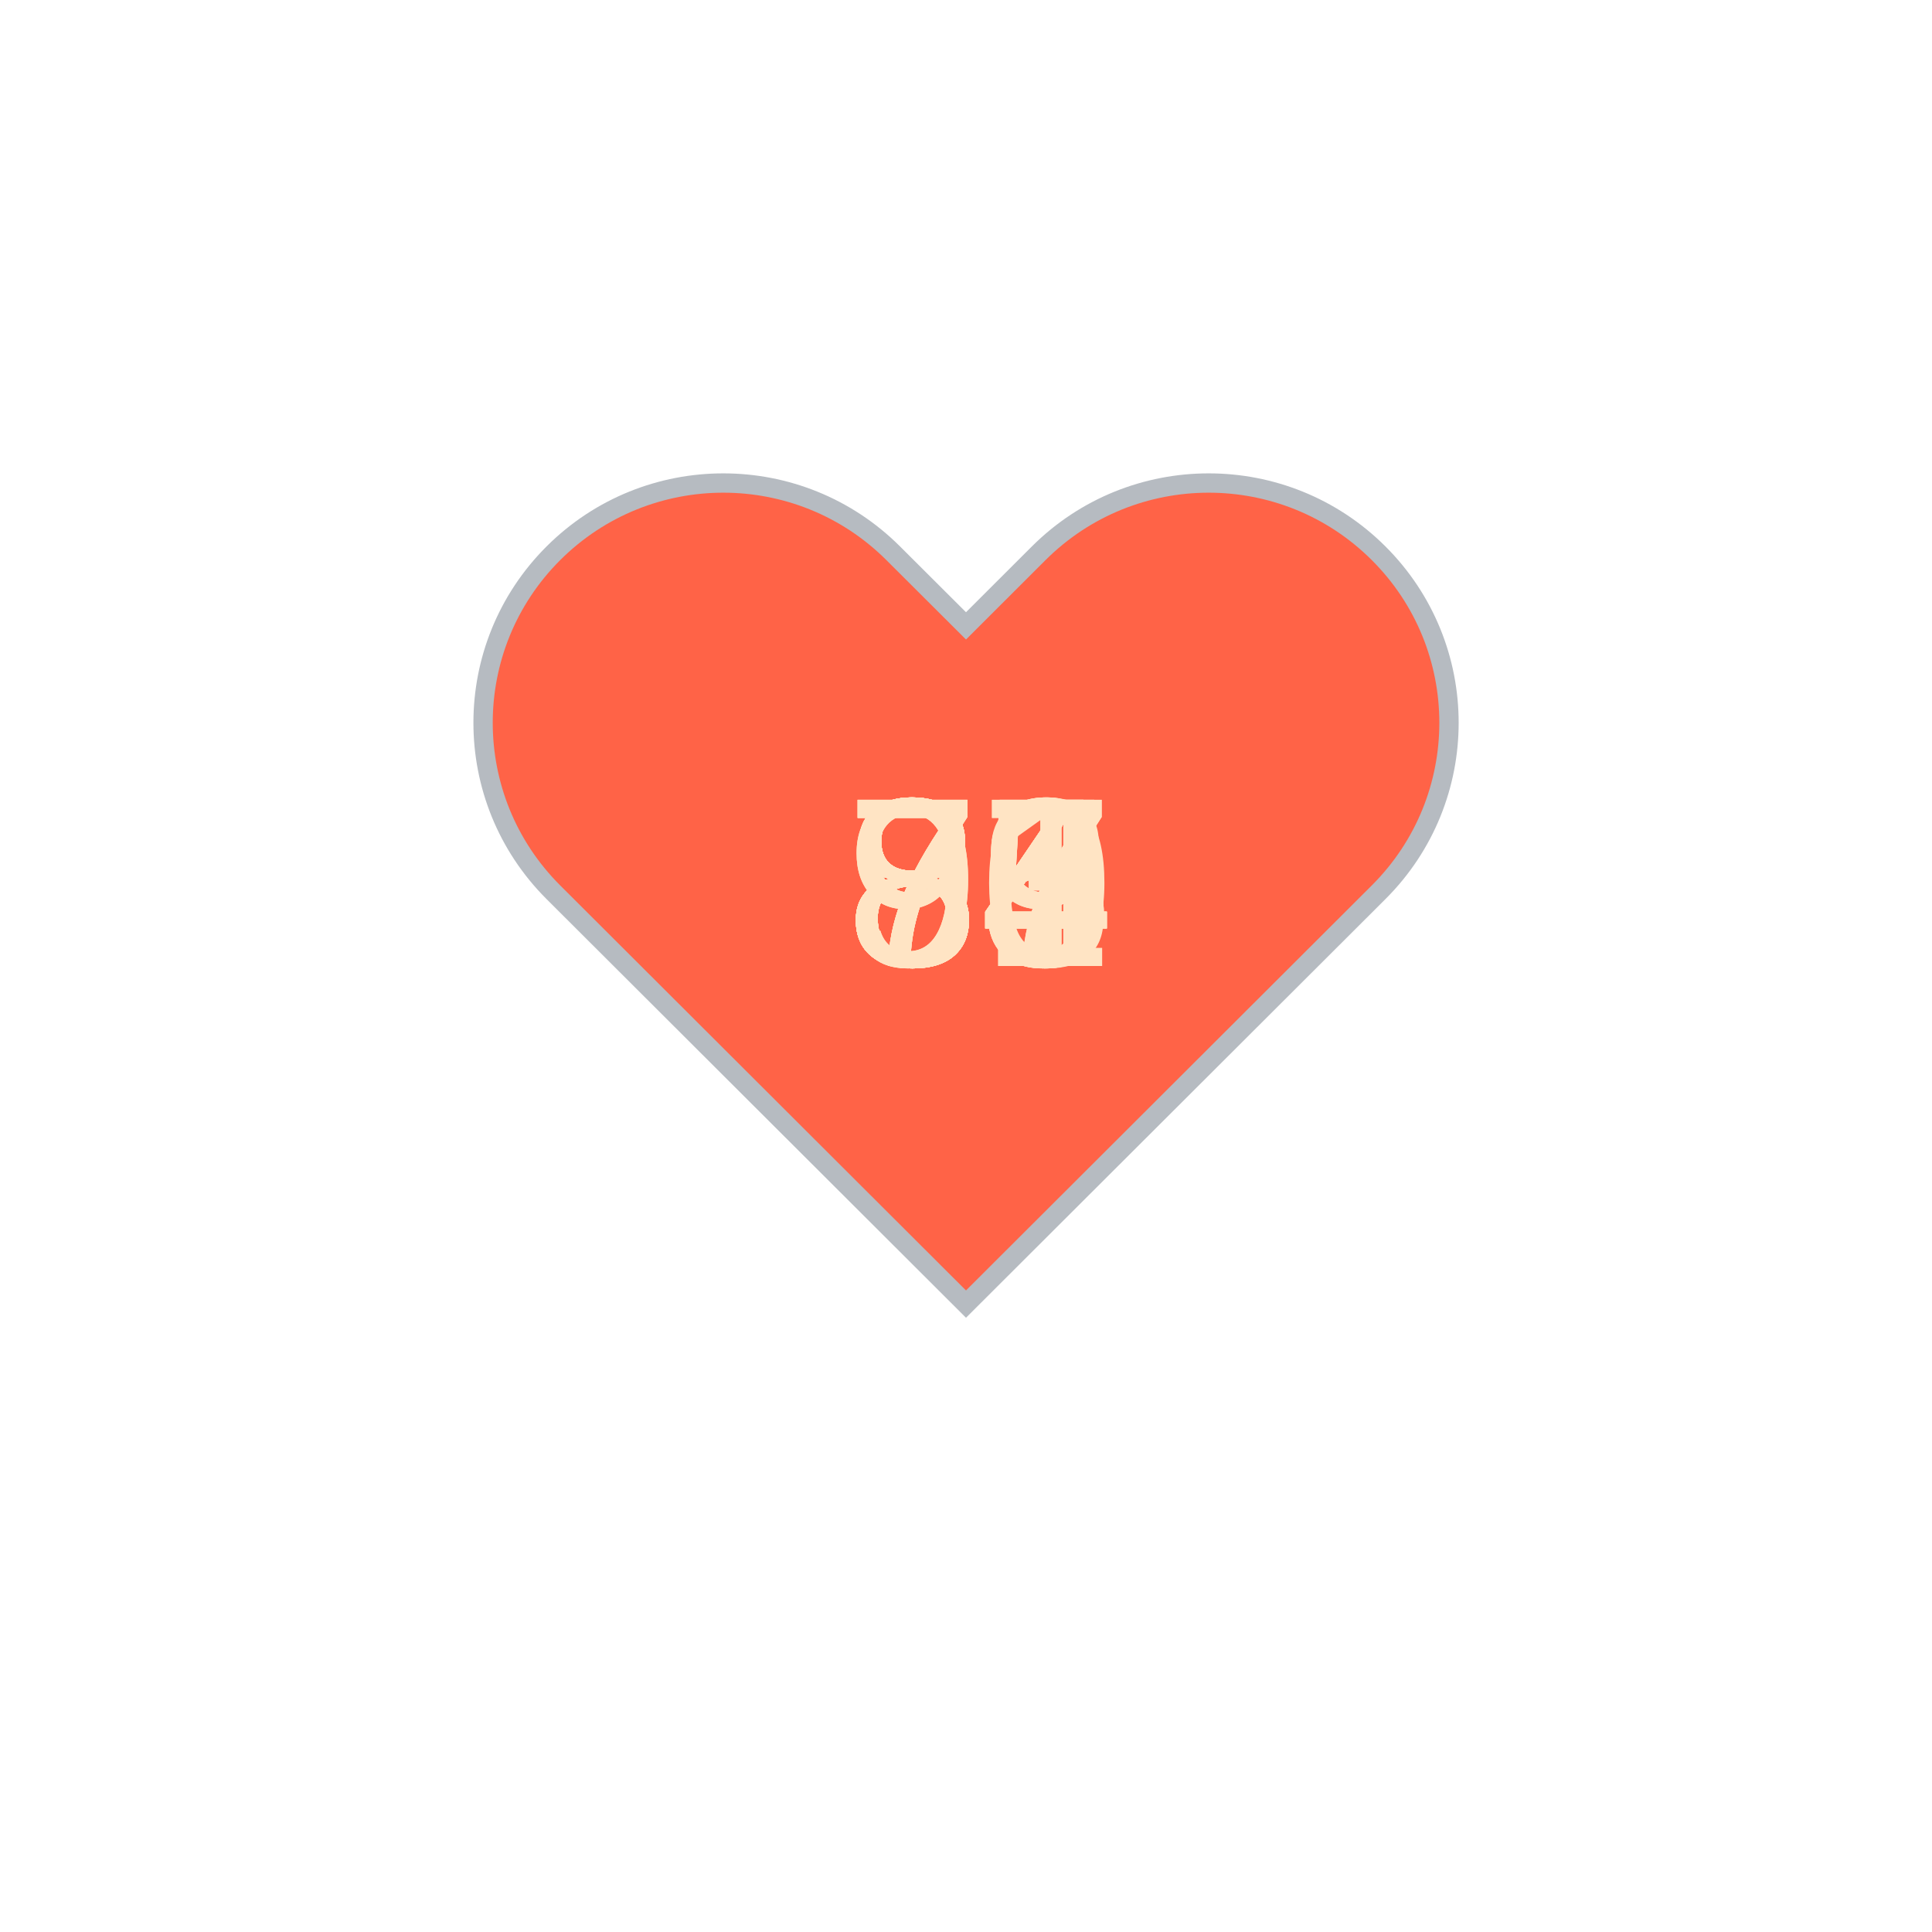
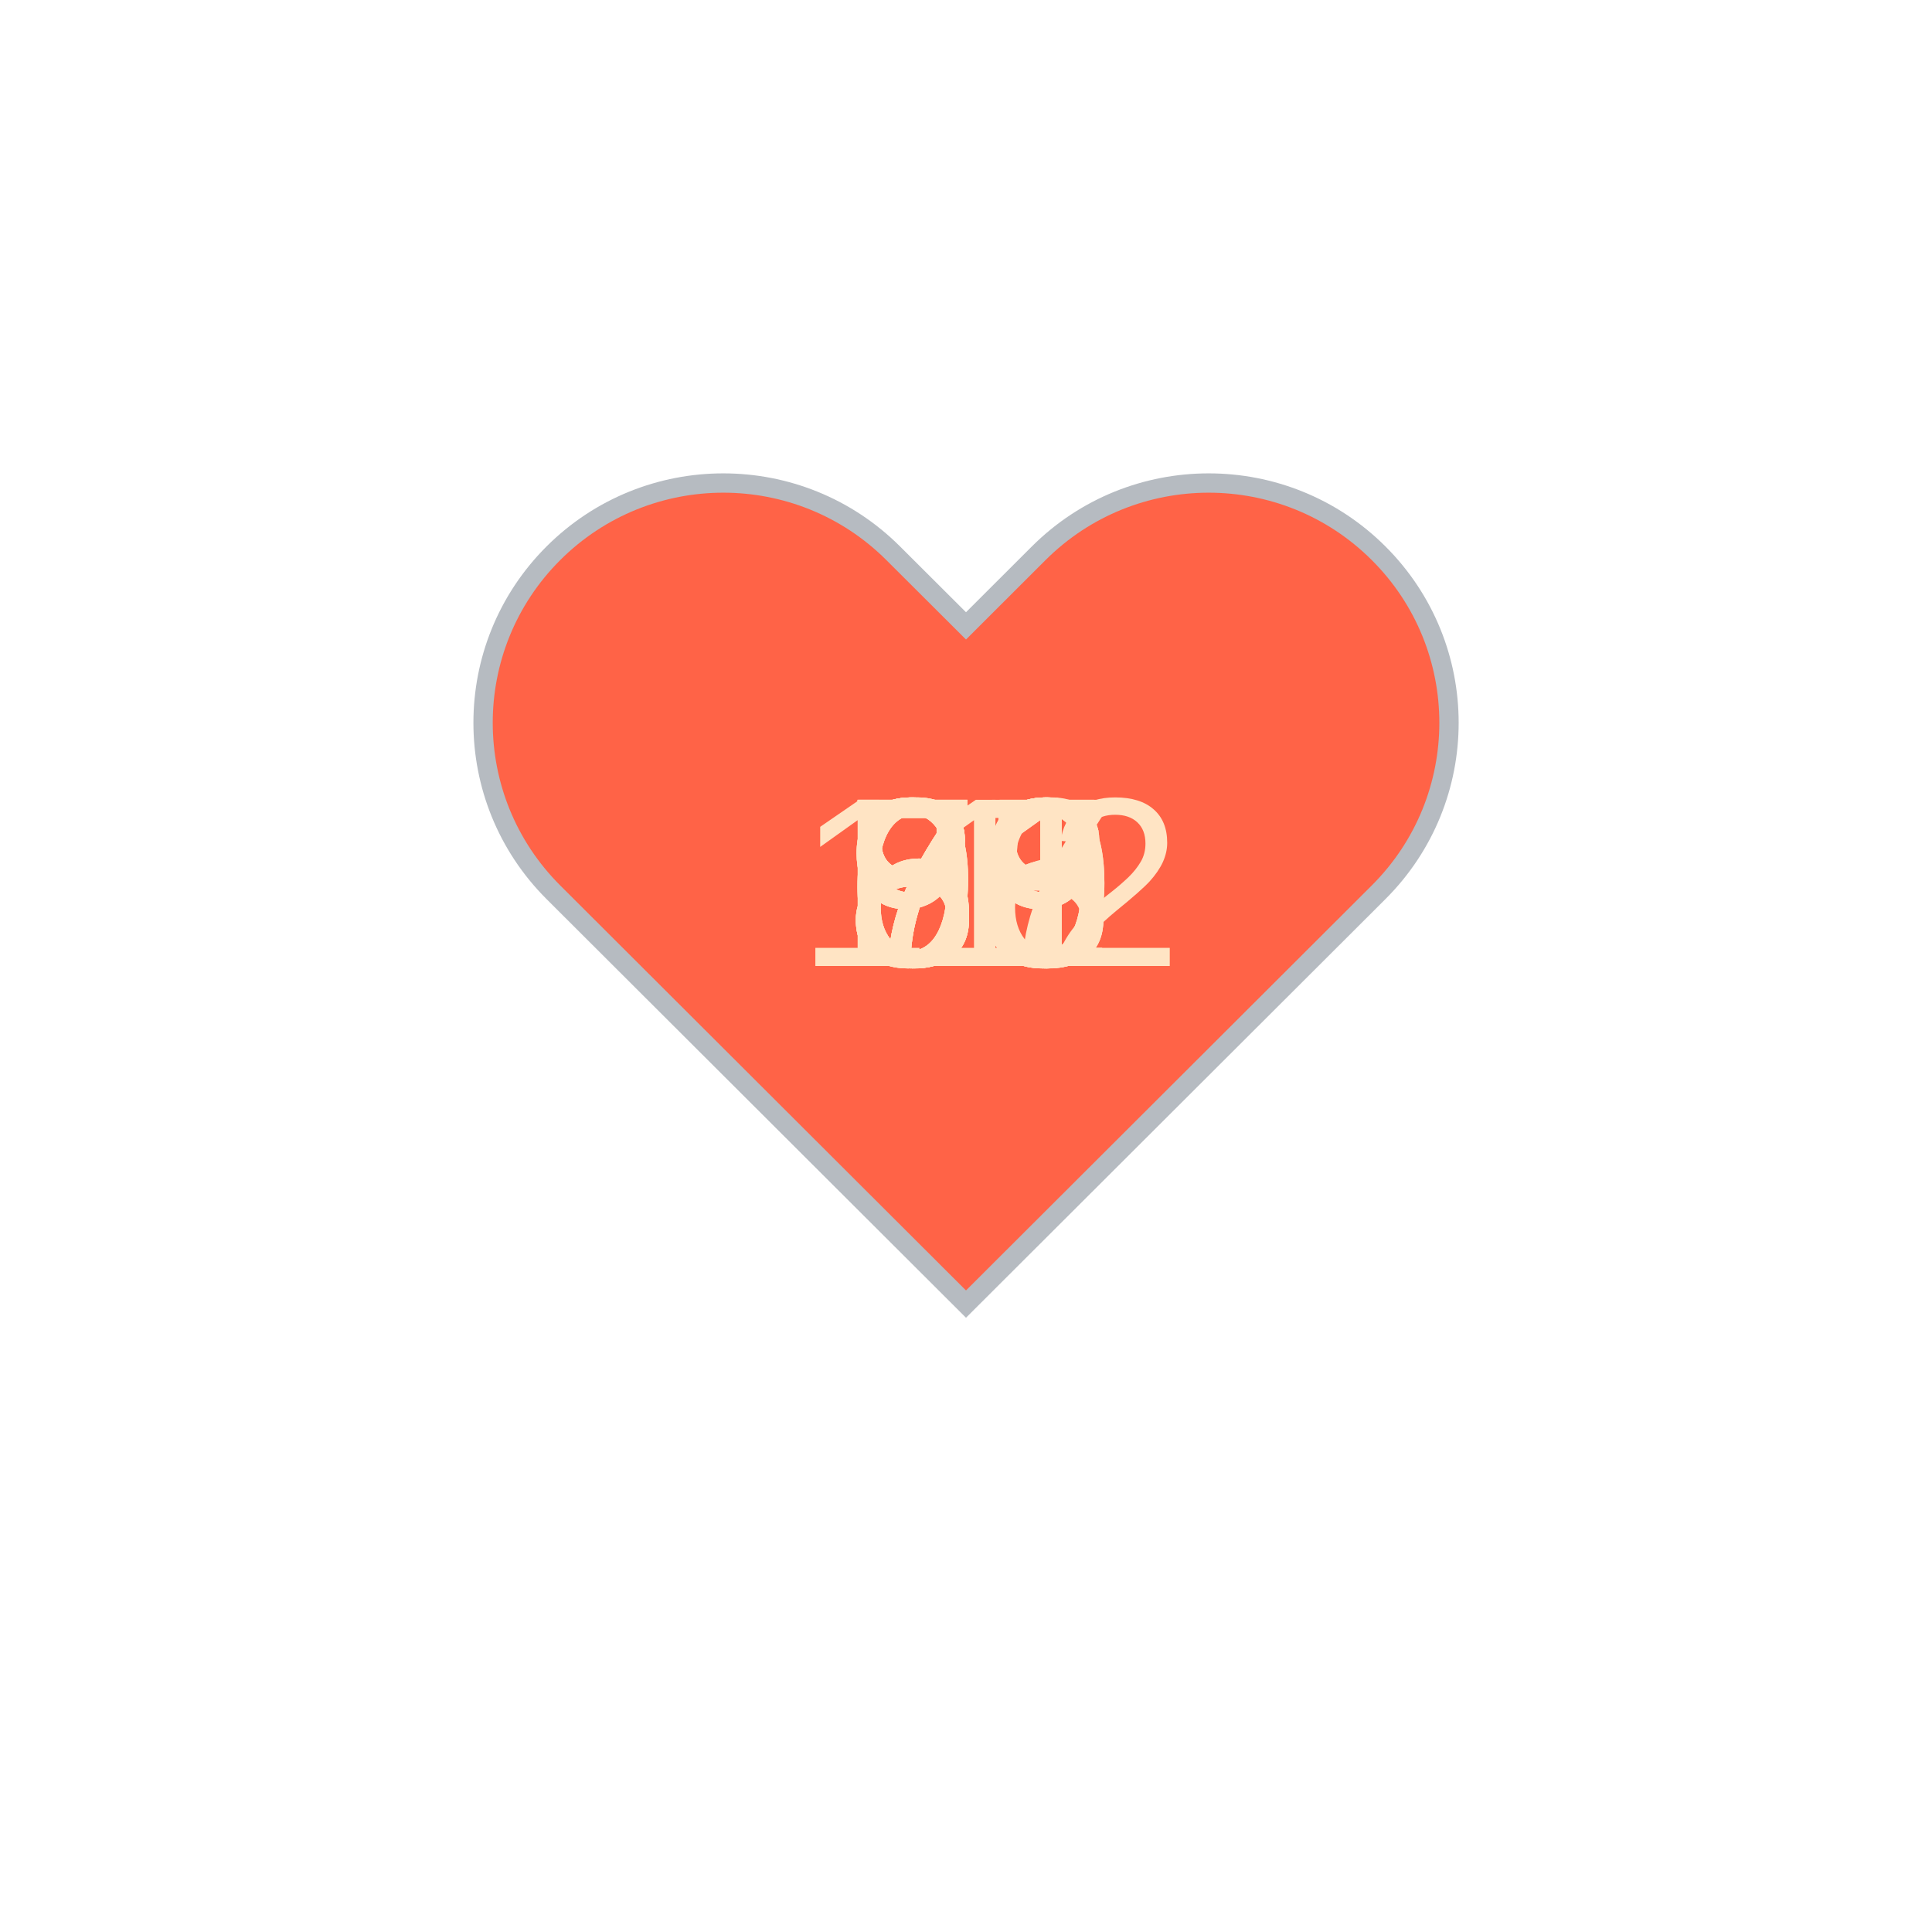
<svg xmlns="http://www.w3.org/2000/svg" baseProfile="full" height="150" version="1.1" viewBox="0,0,200,200" width="150">
  <defs />
  <g transform="translate(100 100)">
    <path d="M92.71,7.27L92.71,7.27c-9.71-9.69-25.46-9.69-35.18,0L50,14.79l-7.54-7.52C32.75-2.42,17-2.42,7.29,7.27v0 c-9.71,9.69-9.71,25.41,0,35.1L50,85l42.71-42.63C102.43,32.68,102.43,16.96,92.71,7.27z" fill="tomato" stroke="#B6BBC1" stroke-width="2" transform="translate(-50 -50)" />
-     <animateTransform additive="sum" attributeName="transform" dur="36s" repeatCount="indefinite" type="scale" values="0.875;1;1.125;1;1.125;1;0.875;1;1.125;1;0.75;1;1.5;1;1.5;1;1.25;1;1.125;1;1.125;1;1.125;1;0.75;1;0.875;1;0.875;" />
-     <text fill="bisque" style="font-size:25px; font-family:Arial" transform="translate(-12.5 0)">80<animate attributeName="opacity" dur="36s" keyTimes="0;0.07;0.13;0.2;0.27;0.33;0.4;0.47;0.53;0.6;0.67;0.73;0.8;0.87;0.93;1.0" repeatCount="indefinite" values="1;0;0;0;0;0;0;0;0;0;0;0;0;0;0;0" />
+     <animateTransform additive="sum" attributeName="transform" dur="36s" repeatCount="indefinite" type="scale" values="0.75;1;0.75;1;0.75;1;0.875;1;1.125;1;0.75;1;1.125;1;1.125;1;1.5;1;1.125;1;1.125;1;0.75;1;0.75;1;0.75;1;1.25;" />
+     <text fill="bisque" style="font-size:25px; font-family:Arial" transform="translate(-12.5 0)">69<animate attributeName="opacity" dur="36s" keyTimes="0;0.07;0.13;0.2;0.27;0.33;0.4;0.47;0.53;0.6;0.67;0.73;0.8;0.87;0.93;1.0" repeatCount="indefinite" values="1;0;0;0;0;0;0;0;0;0;0;0;0;0;0;0" />
    </text>
-     <text fill="bisque" style="font-size:25px; font-family:Arial" transform="translate(-12.5 0)">84<animate attributeName="opacity" dur="36s" keyTimes="0;0.07;0.13;0.2;0.27;0.33;0.4;0.47;0.53;0.6;0.67;0.73;0.8;0.87;0.93;1.0" repeatCount="indefinite" values="0;1;0;0;0;0;0;0;0;0;0;0;0;0;0;0" />
+     <text fill="bisque" style="font-size:25px; font-family:Arial" transform="translate(-12.5 0)">67<animate attributeName="opacity" dur="36s" keyTimes="0;0.07;0.13;0.2;0.27;0.33;0.4;0.47;0.53;0.6;0.67;0.73;0.8;0.87;0.93;1.0" repeatCount="indefinite" values="0;1;0;0;0;0;0;0;0;0;0;0;0;0;0;0" />
    </text>
-     <text fill="bisque" style="font-size:25px; font-family:Arial" transform="translate(-12.5 0)">84<animate attributeName="opacity" dur="36s" keyTimes="0;0.07;0.13;0.2;0.27;0.33;0.4;0.47;0.53;0.6;0.67;0.73;0.8;0.87;0.93;1.0" repeatCount="indefinite" values="0;0;1;0;0;0;0;0;0;0;0;0;0;0;0;0" />
+     <text fill="bisque" style="font-size:25px; font-family:Arial" transform="translate(-12.5 0)">75<animate attributeName="opacity" dur="36s" keyTimes="0;0.07;0.13;0.2;0.27;0.33;0.4;0.47;0.53;0.6;0.67;0.73;0.8;0.87;0.93;1.0" repeatCount="indefinite" values="0;0;1;0;0;0;0;0;0;0;0;0;0;0;0;0" />
    </text>
    <text fill="bisque" style="font-size:25px; font-family:Arial" transform="translate(-12.5 0)">81<animate attributeName="opacity" dur="36s" keyTimes="0;0.07;0.13;0.2;0.27;0.33;0.4;0.47;0.53;0.6;0.67;0.73;0.8;0.87;0.93;1.0" repeatCount="indefinite" values="0;0;0;1;0;0;0;0;0;0;0;0;0;0;0;0" />
    </text>
-     <text fill="bisque" style="font-size:25px; font-family:Arial" transform="translate(-12.5 0)">85<animate attributeName="opacity" dur="36s" keyTimes="0;0.07;0.13;0.2;0.27;0.33;0.4;0.47;0.53;0.6;0.67;0.73;0.8;0.87;0.93;1.0" repeatCount="indefinite" values="0;0;0;0;1;0;0;0;0;0;0;0;0;0;0;0" />
+     <text fill="bisque" style="font-size:25px; font-family:Arial" transform="translate(-12.5 0)">88<animate attributeName="opacity" dur="36s" keyTimes="0;0.07;0.13;0.2;0.27;0.33;0.4;0.47;0.53;0.6;0.67;0.73;0.8;0.87;0.93;1.0" repeatCount="indefinite" values="0;0;0;0;1;0;0;0;0;0;0;0;0;0;0;0" />
    </text>
-     <text fill="bisque" style="font-size:25px; font-family:Arial" transform="translate(-12.5 0)">74<animate attributeName="opacity" dur="36s" keyTimes="0;0.07;0.13;0.2;0.27;0.33;0.4;0.47;0.53;0.6;0.67;0.73;0.8;0.87;0.93;1.0" repeatCount="indefinite" values="0;0;0;0;0;1;0;0;0;0;0;0;0;0;0;0" />
+     <text fill="bisque" style="font-size:25px; font-family:Arial" transform="translate(-12.5 0)">73<animate attributeName="opacity" dur="36s" keyTimes="0;0.07;0.13;0.2;0.27;0.33;0.4;0.47;0.53;0.6;0.67;0.73;0.8;0.87;0.93;1.0" repeatCount="indefinite" values="0;0;0;0;0;1;0;0;0;0;0;0;0;0;0;0" />
    </text>
-     <text fill="bisque" style="font-size:25px; font-family:Arial" transform="translate(-12.5 0)">94<animate attributeName="opacity" dur="36s" keyTimes="0;0.07;0.13;0.2;0.27;0.33;0.4;0.47;0.53;0.6;0.67;0.73;0.8;0.87;0.93;1.0" repeatCount="indefinite" values="0;0;0;0;0;0;1;0;0;0;0;0;0;0;0;0" />
+     <text fill="bisque" style="font-size:25px; font-family:Arial" transform="translate(-12.5 0)">88<animate attributeName="opacity" dur="36s" keyTimes="0;0.07;0.13;0.2;0.27;0.33;0.4;0.47;0.53;0.6;0.67;0.73;0.8;0.87;0.93;1.0" repeatCount="indefinite" values="0;0;0;0;0;0;1;0;0;0;0;0;0;0;0;0" />
    </text>
-     <text fill="bisque" style="font-size:25px; font-family:Arial" transform="translate(-12.5 0)">94<animate attributeName="opacity" dur="36s" keyTimes="0;0.07;0.13;0.2;0.27;0.33;0.4;0.47;0.53;0.6;0.67;0.73;0.8;0.87;0.93;1.0" repeatCount="indefinite" values="0;0;0;0;0;0;0;1;0;0;0;0;0;0;0;0" />
+     <text fill="bisque" style="font-size:25px; font-family:Arial" transform="translate(-12.5 0)">86<animate attributeName="opacity" dur="36s" keyTimes="0;0.07;0.13;0.2;0.27;0.33;0.4;0.47;0.53;0.6;0.67;0.73;0.8;0.87;0.93;1.0" repeatCount="indefinite" values="0;0;0;0;0;0;0;1;0;0;0;0;0;0;0;0" />
    </text>
-     <text fill="bisque" style="font-size:25px; font-family:Arial" transform="translate(-12.5 0)">87<animate attributeName="opacity" dur="36s" keyTimes="0;0.07;0.13;0.2;0.27;0.33;0.4;0.47;0.53;0.6;0.67;0.73;0.8;0.87;0.93;1.0" repeatCount="indefinite" values="0;0;0;0;0;0;0;0;1;0;0;0;0;0;0;0" />
+     <text fill="bisque" style="font-size:25px; font-family:Arial" transform="translate(-17.5 0)">112<animate attributeName="opacity" dur="36s" keyTimes="0;0.07;0.13;0.2;0.27;0.33;0.4;0.47;0.53;0.6;0.67;0.73;0.8;0.87;0.93;1.0" repeatCount="indefinite" values="0;0;0;0;0;0;0;0;1;0;0;0;0;0;0;0" />
    </text>
-     <text fill="bisque" style="font-size:25px; font-family:Arial" transform="translate(-12.5 0)">85<animate attributeName="opacity" dur="36s" keyTimes="0;0.07;0.13;0.2;0.27;0.33;0.4;0.47;0.53;0.6;0.67;0.73;0.8;0.87;0.93;1.0" repeatCount="indefinite" values="0;0;0;0;0;0;0;0;0;1;0;0;0;0;0;0" />
+     <text fill="bisque" style="font-size:25px; font-family:Arial" transform="translate(-12.5 0)">90<animate attributeName="opacity" dur="36s" keyTimes="0;0.07;0.13;0.2;0.27;0.33;0.4;0.47;0.53;0.6;0.67;0.73;0.8;0.87;0.93;1.0" repeatCount="indefinite" values="0;0;0;0;0;0;0;0;0;1;0;0;0;0;0;0" />
    </text>
-     <text fill="bisque" style="font-size:25px; font-family:Arial" transform="translate(-12.5 0)">85<animate attributeName="opacity" dur="36s" keyTimes="0;0.07;0.13;0.2;0.27;0.33;0.4;0.47;0.53;0.6;0.67;0.73;0.8;0.87;0.93;1.0" repeatCount="indefinite" values="0;0;0;0;0;0;0;0;0;0;1;0;0;0;0;0" />
+     <text fill="bisque" style="font-size:25px; font-family:Arial" transform="translate(-12.5 0)">90<animate attributeName="opacity" dur="36s" keyTimes="0;0.07;0.13;0.2;0.27;0.33;0.4;0.47;0.53;0.6;0.67;0.73;0.8;0.87;0.93;1.0" repeatCount="indefinite" values="0;0;0;0;0;0;0;0;0;0;1;0;0;0;0;0" />
    </text>
-     <text fill="bisque" style="font-size:25px; font-family:Arial" transform="translate(-12.5 0)">83<animate attributeName="opacity" dur="36s" keyTimes="0;0.07;0.13;0.2;0.27;0.33;0.4;0.47;0.53;0.6;0.67;0.73;0.8;0.87;0.93;1.0" repeatCount="indefinite" values="0;0;0;0;0;0;0;0;0;0;0;1;0;0;0;0" />
+     <text fill="bisque" style="font-size:25px; font-family:Arial" transform="translate(-12.5 0)">71<animate attributeName="opacity" dur="36s" keyTimes="0;0.07;0.13;0.2;0.27;0.33;0.4;0.47;0.53;0.6;0.67;0.73;0.8;0.87;0.93;1.0" repeatCount="indefinite" values="0;0;0;0;0;0;0;0;0;0;0;1;0;0;0;0" />
    </text>
-     <text fill="bisque" style="font-size:25px; font-family:Arial" transform="translate(-12.5 0)">77<animate attributeName="opacity" dur="36s" keyTimes="0;0.07;0.13;0.2;0.27;0.33;0.4;0.47;0.53;0.6;0.67;0.73;0.8;0.87;0.93;1.0" repeatCount="indefinite" values="0;0;0;0;0;0;0;0;0;0;0;0;1;0;0;0" />
+     <text fill="bisque" style="font-size:25px; font-family:Arial" transform="translate(-12.5 0)">75<animate attributeName="opacity" dur="36s" keyTimes="0;0.07;0.13;0.2;0.27;0.33;0.4;0.47;0.53;0.6;0.67;0.73;0.8;0.87;0.93;1.0" repeatCount="indefinite" values="0;0;0;0;0;0;0;0;0;0;0;0;1;0;0;0" />
    </text>
-     <text fill="bisque" style="font-size:25px; font-family:Arial" transform="translate(-12.5 0)">79<animate attributeName="opacity" dur="36s" keyTimes="0;0.07;0.13;0.2;0.27;0.33;0.4;0.47;0.53;0.6;0.67;0.73;0.8;0.87;0.93;1.0" repeatCount="indefinite" values="0;0;0;0;0;0;0;0;0;0;0;0;0;1;0;0" />
+     <text fill="bisque" style="font-size:25px; font-family:Arial" transform="translate(-12.5 0)">69<animate attributeName="opacity" dur="36s" keyTimes="0;0.07;0.13;0.2;0.27;0.33;0.4;0.47;0.53;0.6;0.67;0.73;0.8;0.87;0.93;1.0" repeatCount="indefinite" values="0;0;0;0;0;0;0;0;0;0;0;0;0;1;0;0" />
    </text>
-     <text fill="bisque" style="font-size:25px; font-family:Arial" transform="translate(-12.5 0)">79<animate attributeName="opacity" dur="36s" keyTimes="0;0.07;0.13;0.2;0.27;0.33;0.4;0.47;0.53;0.6;0.67;0.73;0.8;0.87;0.93;1.0" repeatCount="indefinite" values="0;0;0;0;0;0;0;0;0;0;0;0;0;0;1;0" />
+     <text fill="bisque" style="font-size:25px; font-family:Arial" transform="translate(-12.5 0)">99<animate attributeName="opacity" dur="36s" keyTimes="0;0.07;0.13;0.2;0.27;0.33;0.4;0.47;0.53;0.6;0.67;0.73;0.8;0.87;0.93;1.0" repeatCount="indefinite" values="0;0;0;0;0;0;0;0;0;0;0;0;0;0;1;0" />
    </text>
  </g>
</svg>
